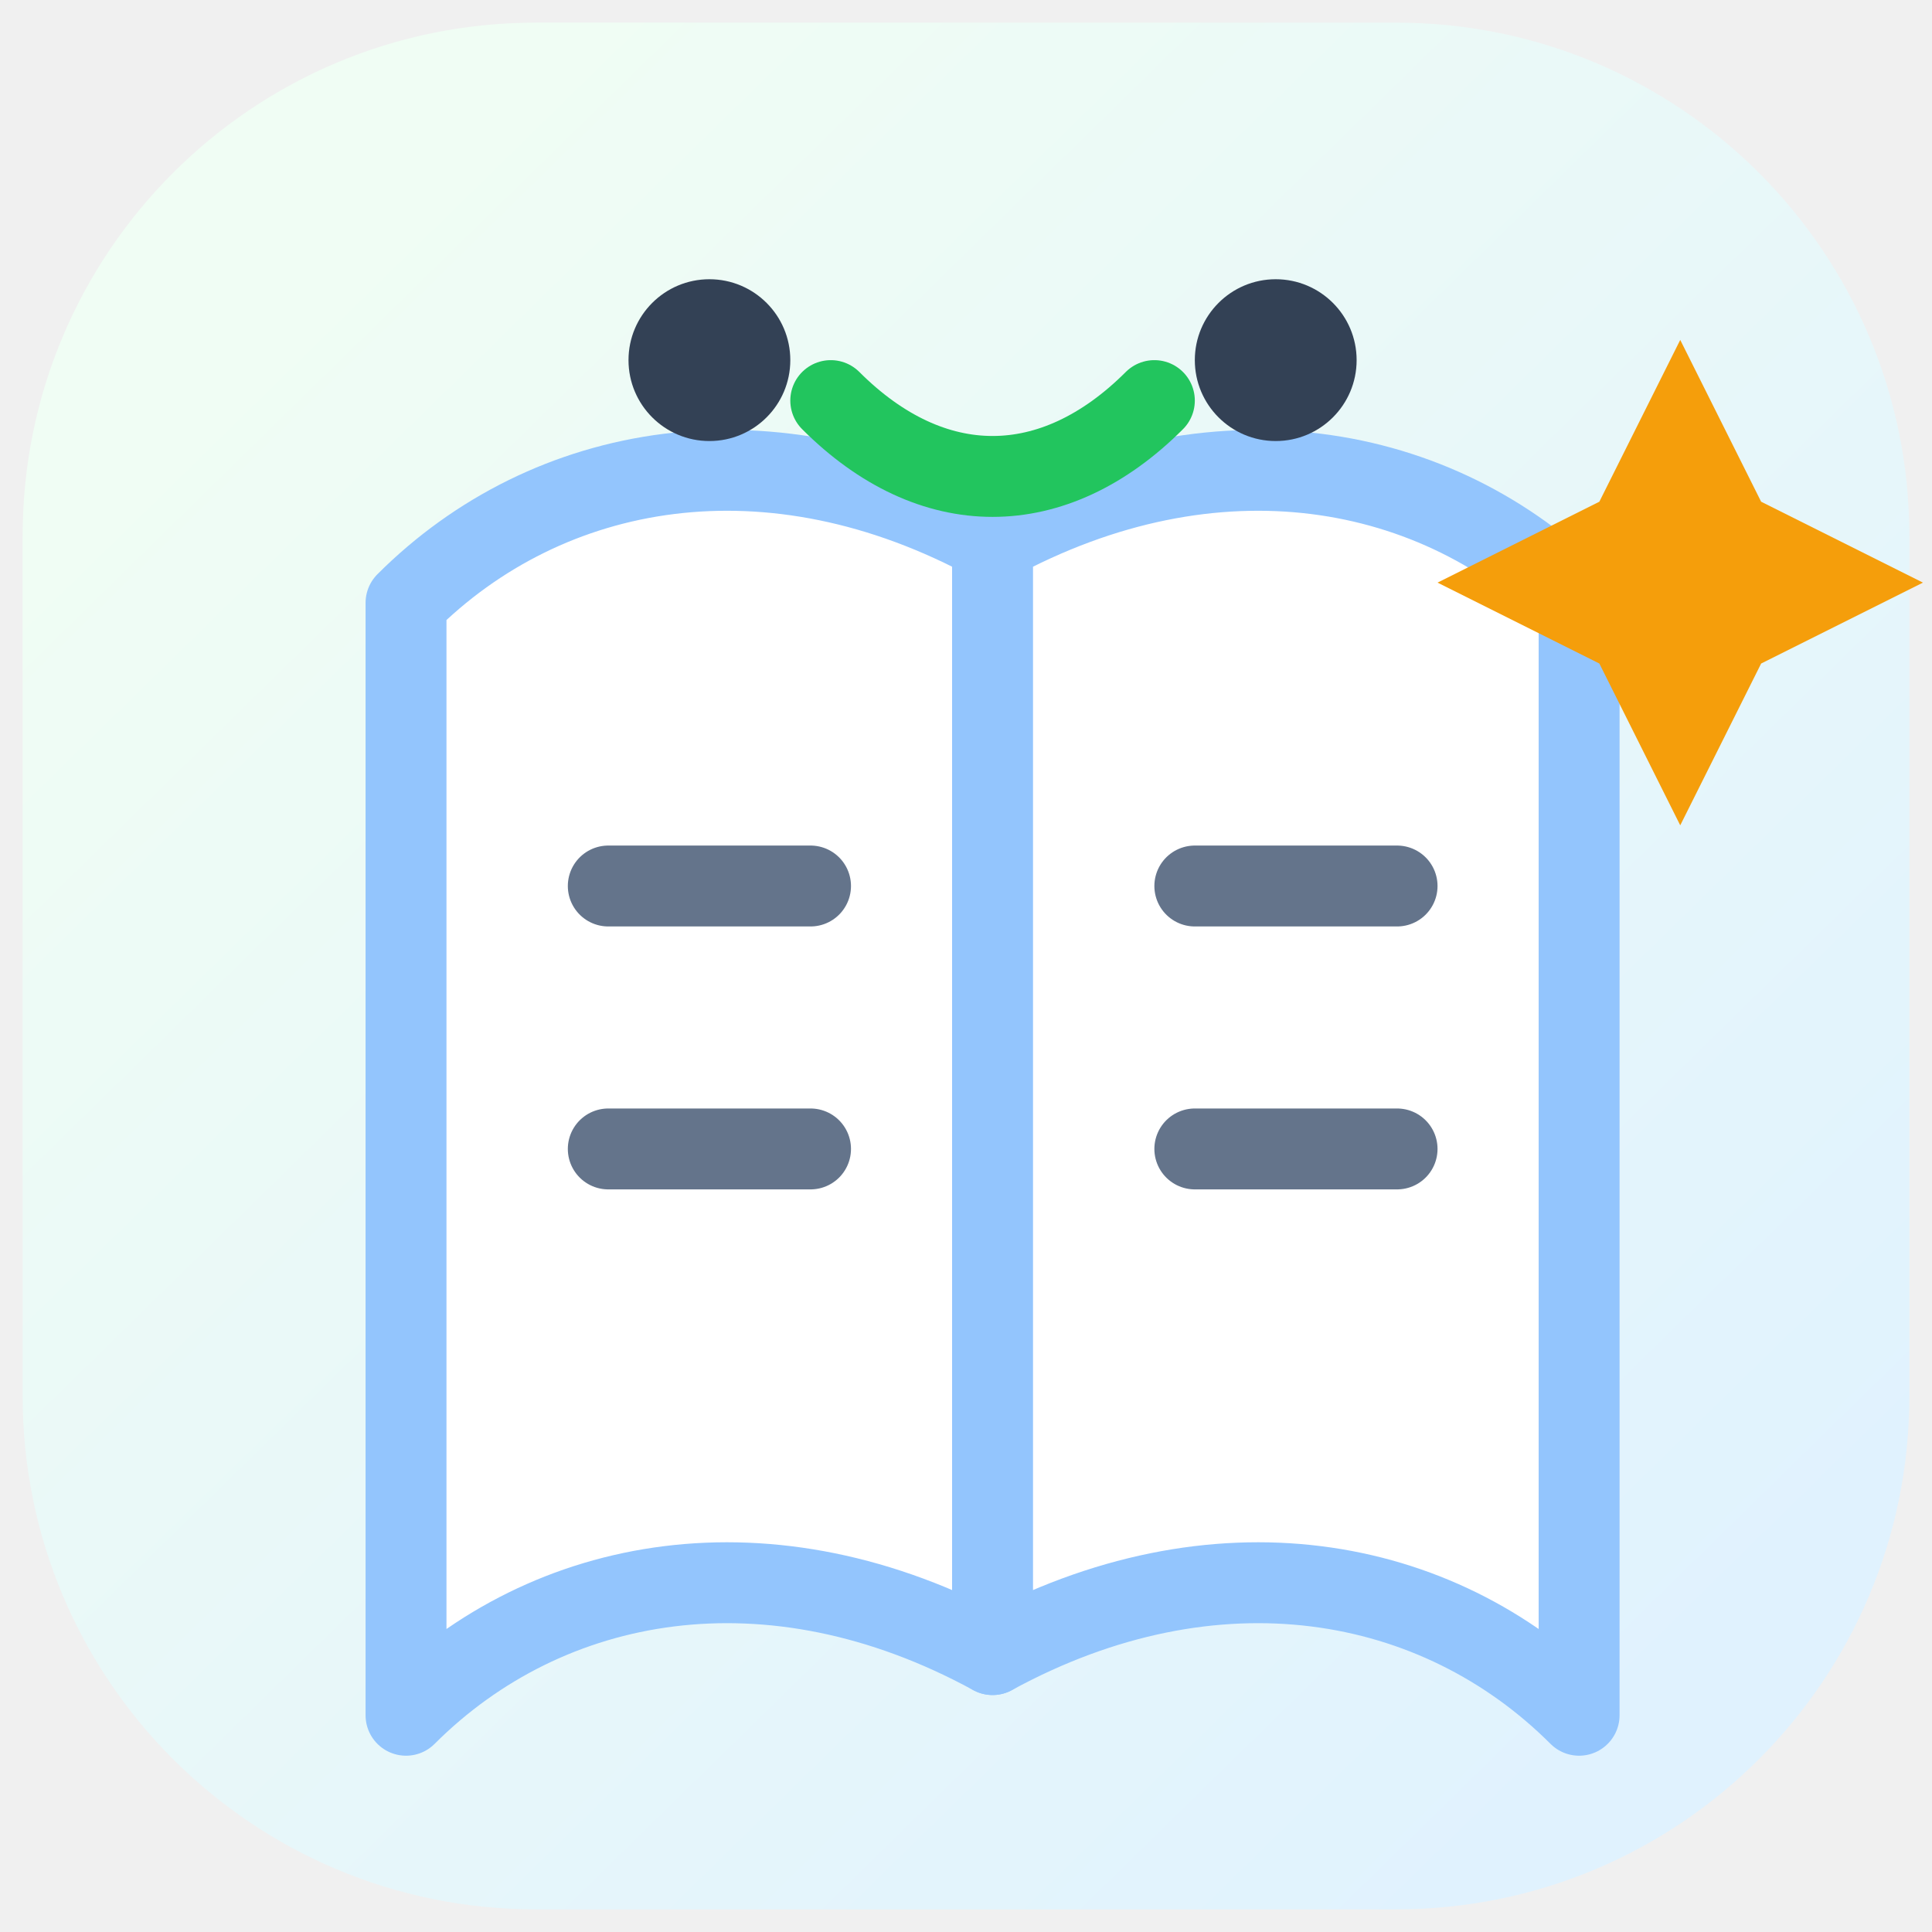
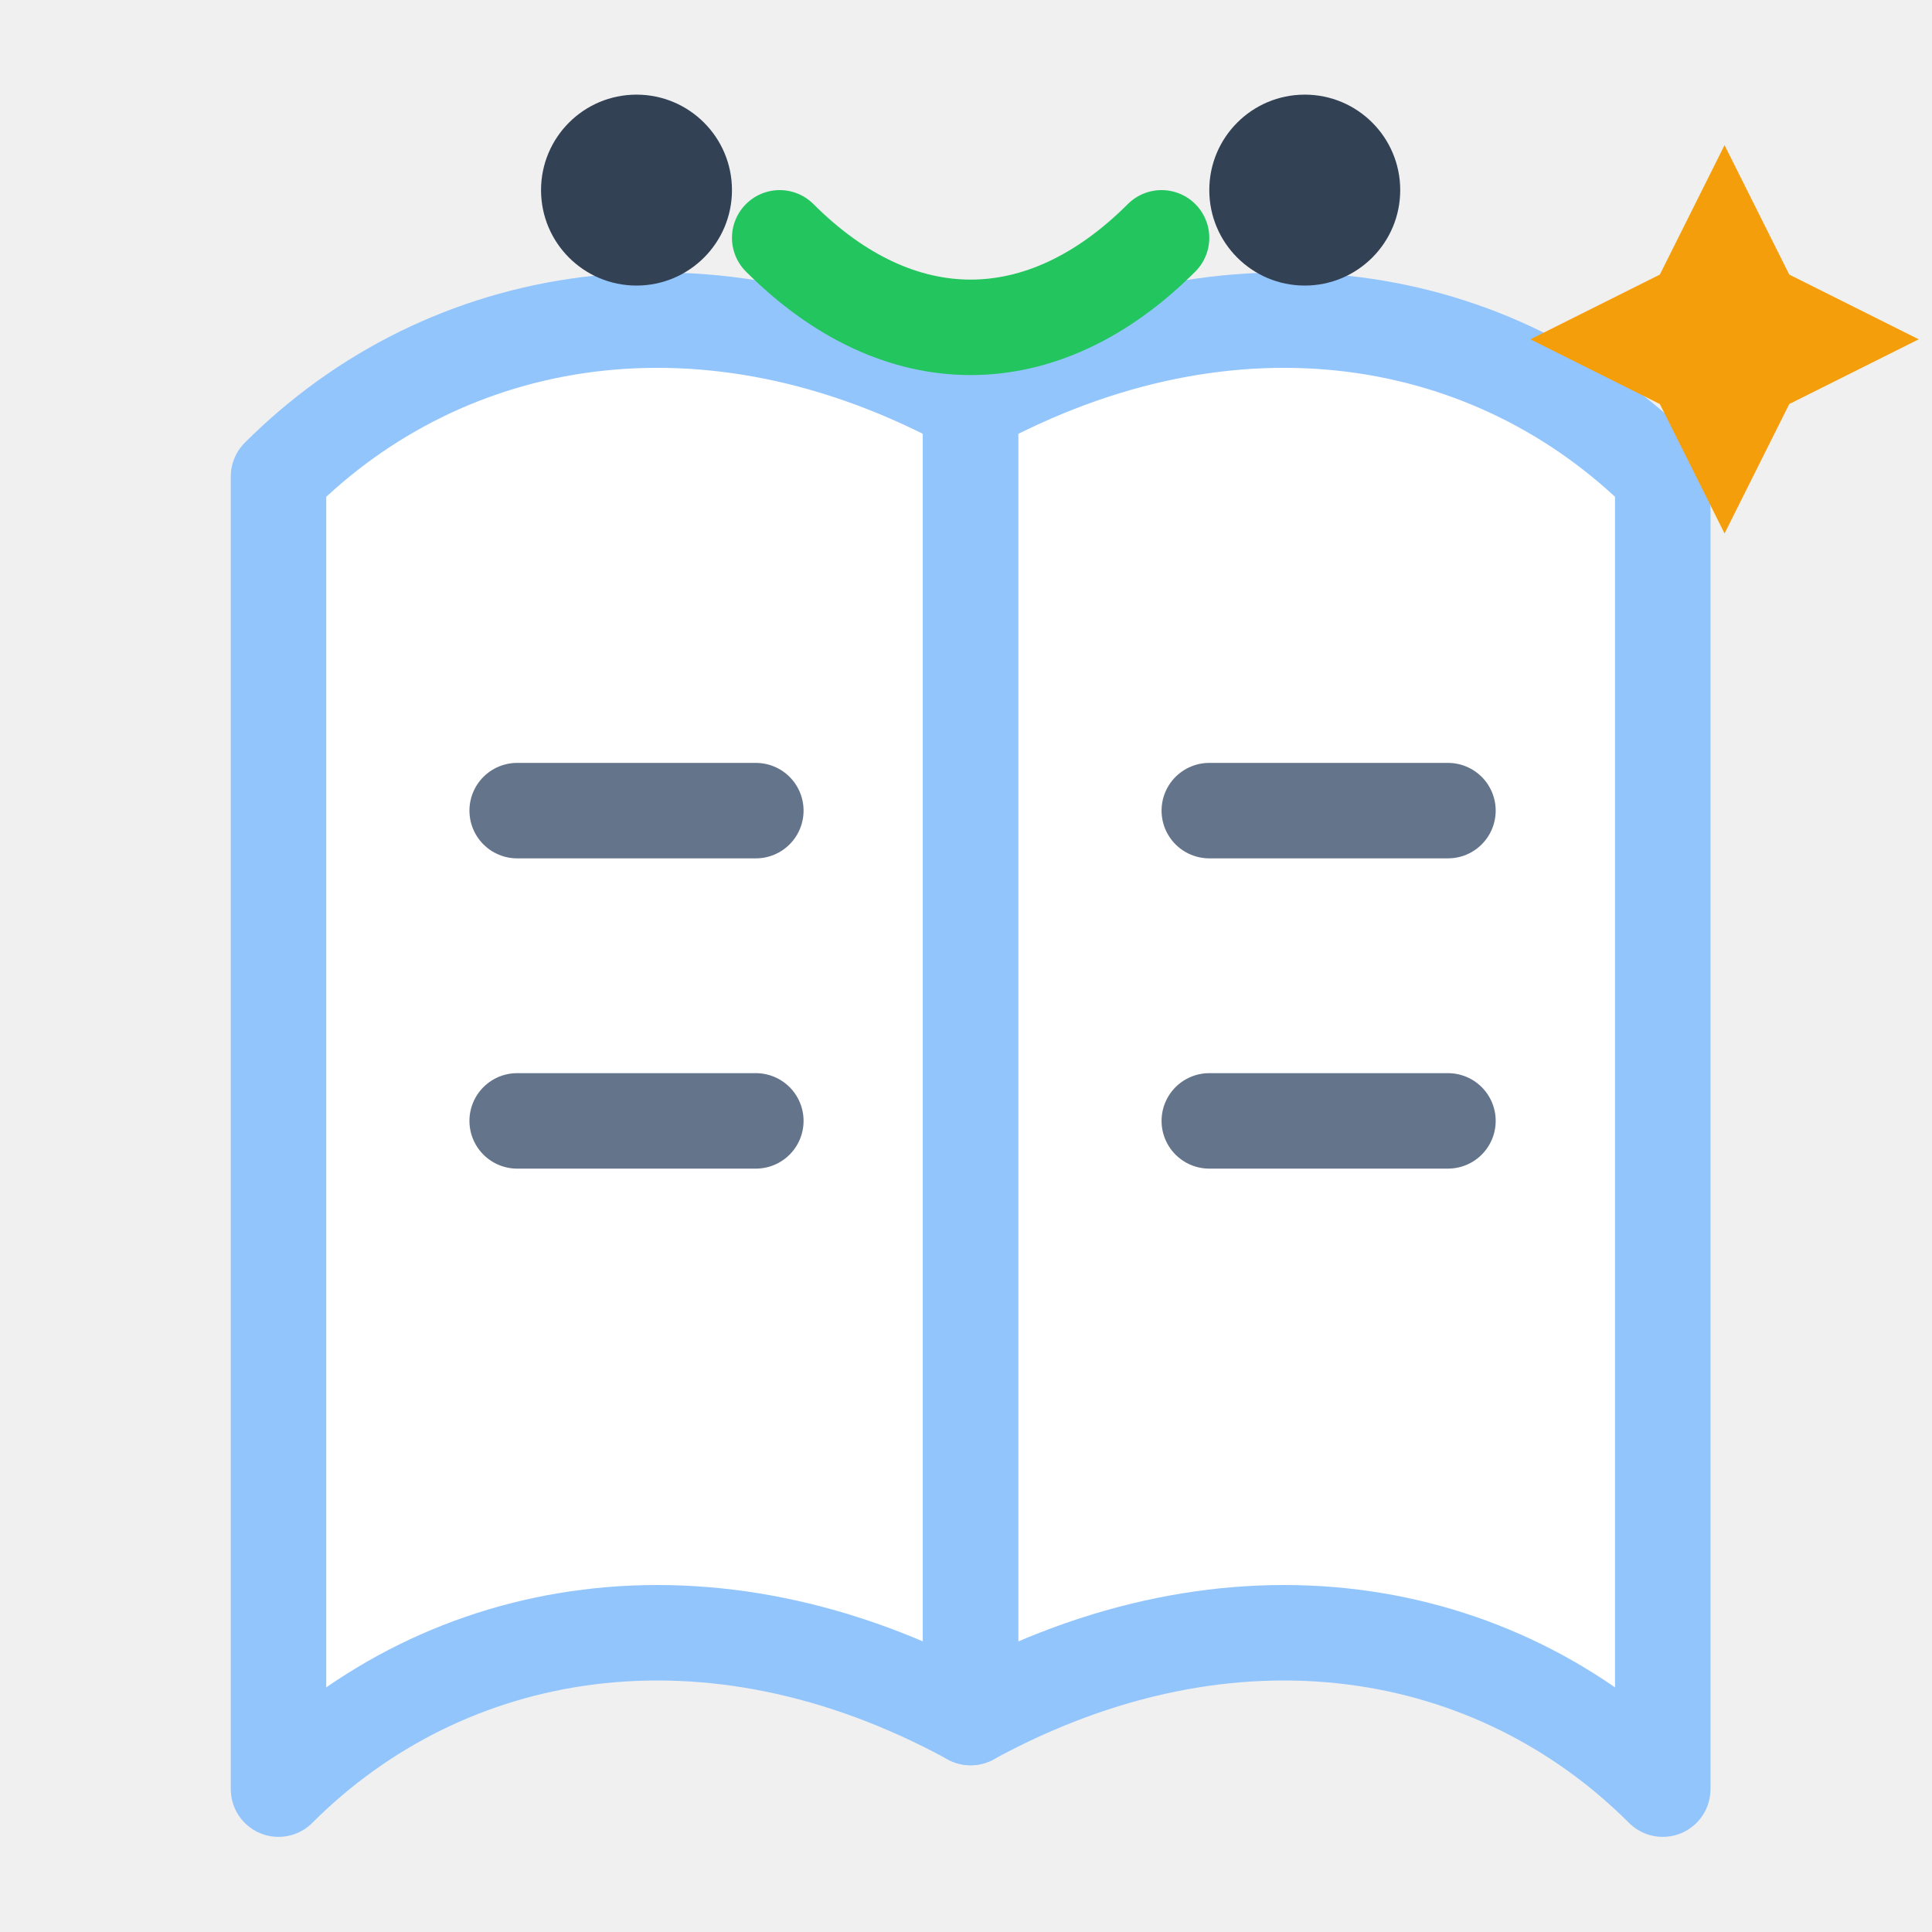
- <svg xmlns="http://www.w3.org/2000/svg" viewBox="0 0 128 128" role="img" aria-label="AI小译 图标方案 3">
-   <defs>
-     <linearGradient id="g3" x1="20" y1="18" x2="112" y2="112" gradientUnits="userSpaceOnUse">
-       <stop offset="0" stop-color="#F0FDF4" />
-       <stop offset="1" stop-color="#E0F2FE" />
-     </linearGradient>
-   </defs>
-   <rect x="1.5" y="1.5" width="125" height="125" rx="34" fill="url(#g3)" />
-   <g transform="translate(-20 -15) scale(1.34)">
-     <path d="M35 41c7-7 18-9 29-3v55c-11-6-22-4-29 3V41z" fill="#fff" stroke="#93C5FD" stroke-width="4" stroke-linejoin="round" />
-     <path d="M64 38c11-6 22-4 29 3v55c-7-7-18-9-29-3V38z" fill="#fff" stroke="#93C5FD" stroke-width="4" stroke-linejoin="round" />
-     <path d="M45 55h10M45 68h10M74 55h10M74 68h10" stroke="#64748B" stroke-width="4" stroke-linecap="round" />
-     <circle cx="50" cy="29" r="4" fill="#334155" />
-     <circle cx="78" cy="29" r="4" fill="#334155" />
-     <path d="M56 31c5 5 11 5 16 0" fill="none" stroke="#22C55E" stroke-width="4" stroke-linecap="round" />
-     <path d="M98 28l4 8 8 4-8 4-4 8-4-8-8-4 8-4 4-8z" fill="#F59E0B" />
+ <svg xmlns="http://www.w3.org/2000/svg" viewBox="0 0 128 128" role="img" aria-label="AI小译">
+   <g transform="translate(64 63.5) scale(1.18) translate(-65.5 -67)">
+     <g transform="translate(-20 -15) scale(1.34)">
+       <path d="M35 41c7-7 18-9 29-3v55c-11-6-22-4-29 3V41z" fill="#fff" stroke="#93C5FD" stroke-width="4" stroke-linejoin="round" />
+       <path d="M64 38c11-6 22-4 29 3v55c-7-7-18-9-29-3V38z" fill="#fff" stroke="#93C5FD" stroke-width="4" stroke-linejoin="round" />
+       <path d="M45 55h10M45 68h10M74 55h10M74 68h10" stroke="#64748B" stroke-width="4" stroke-linecap="round" />
+       <circle cx="50" cy="29" r="4" fill="#334155" />
+       <circle cx="78" cy="29" r="4" fill="#334155" />
+       <path d="M56 31c5 5 11 5 16 0" fill="none" stroke="#22C55E" stroke-width="4" stroke-linecap="round" />
+     </g>
+   </g>
+   <g transform="translate(114 22) scale(.8) translate(-111 -38)">
+     <g transform="translate(-20 -15) scale(1.34)">
+       <path d="M98 28l4 8 8 4-8 4-4 8-4-8-8-4 8-4 4-8z" fill="#F59E0B" />
+     </g>
  </g>
</svg>
